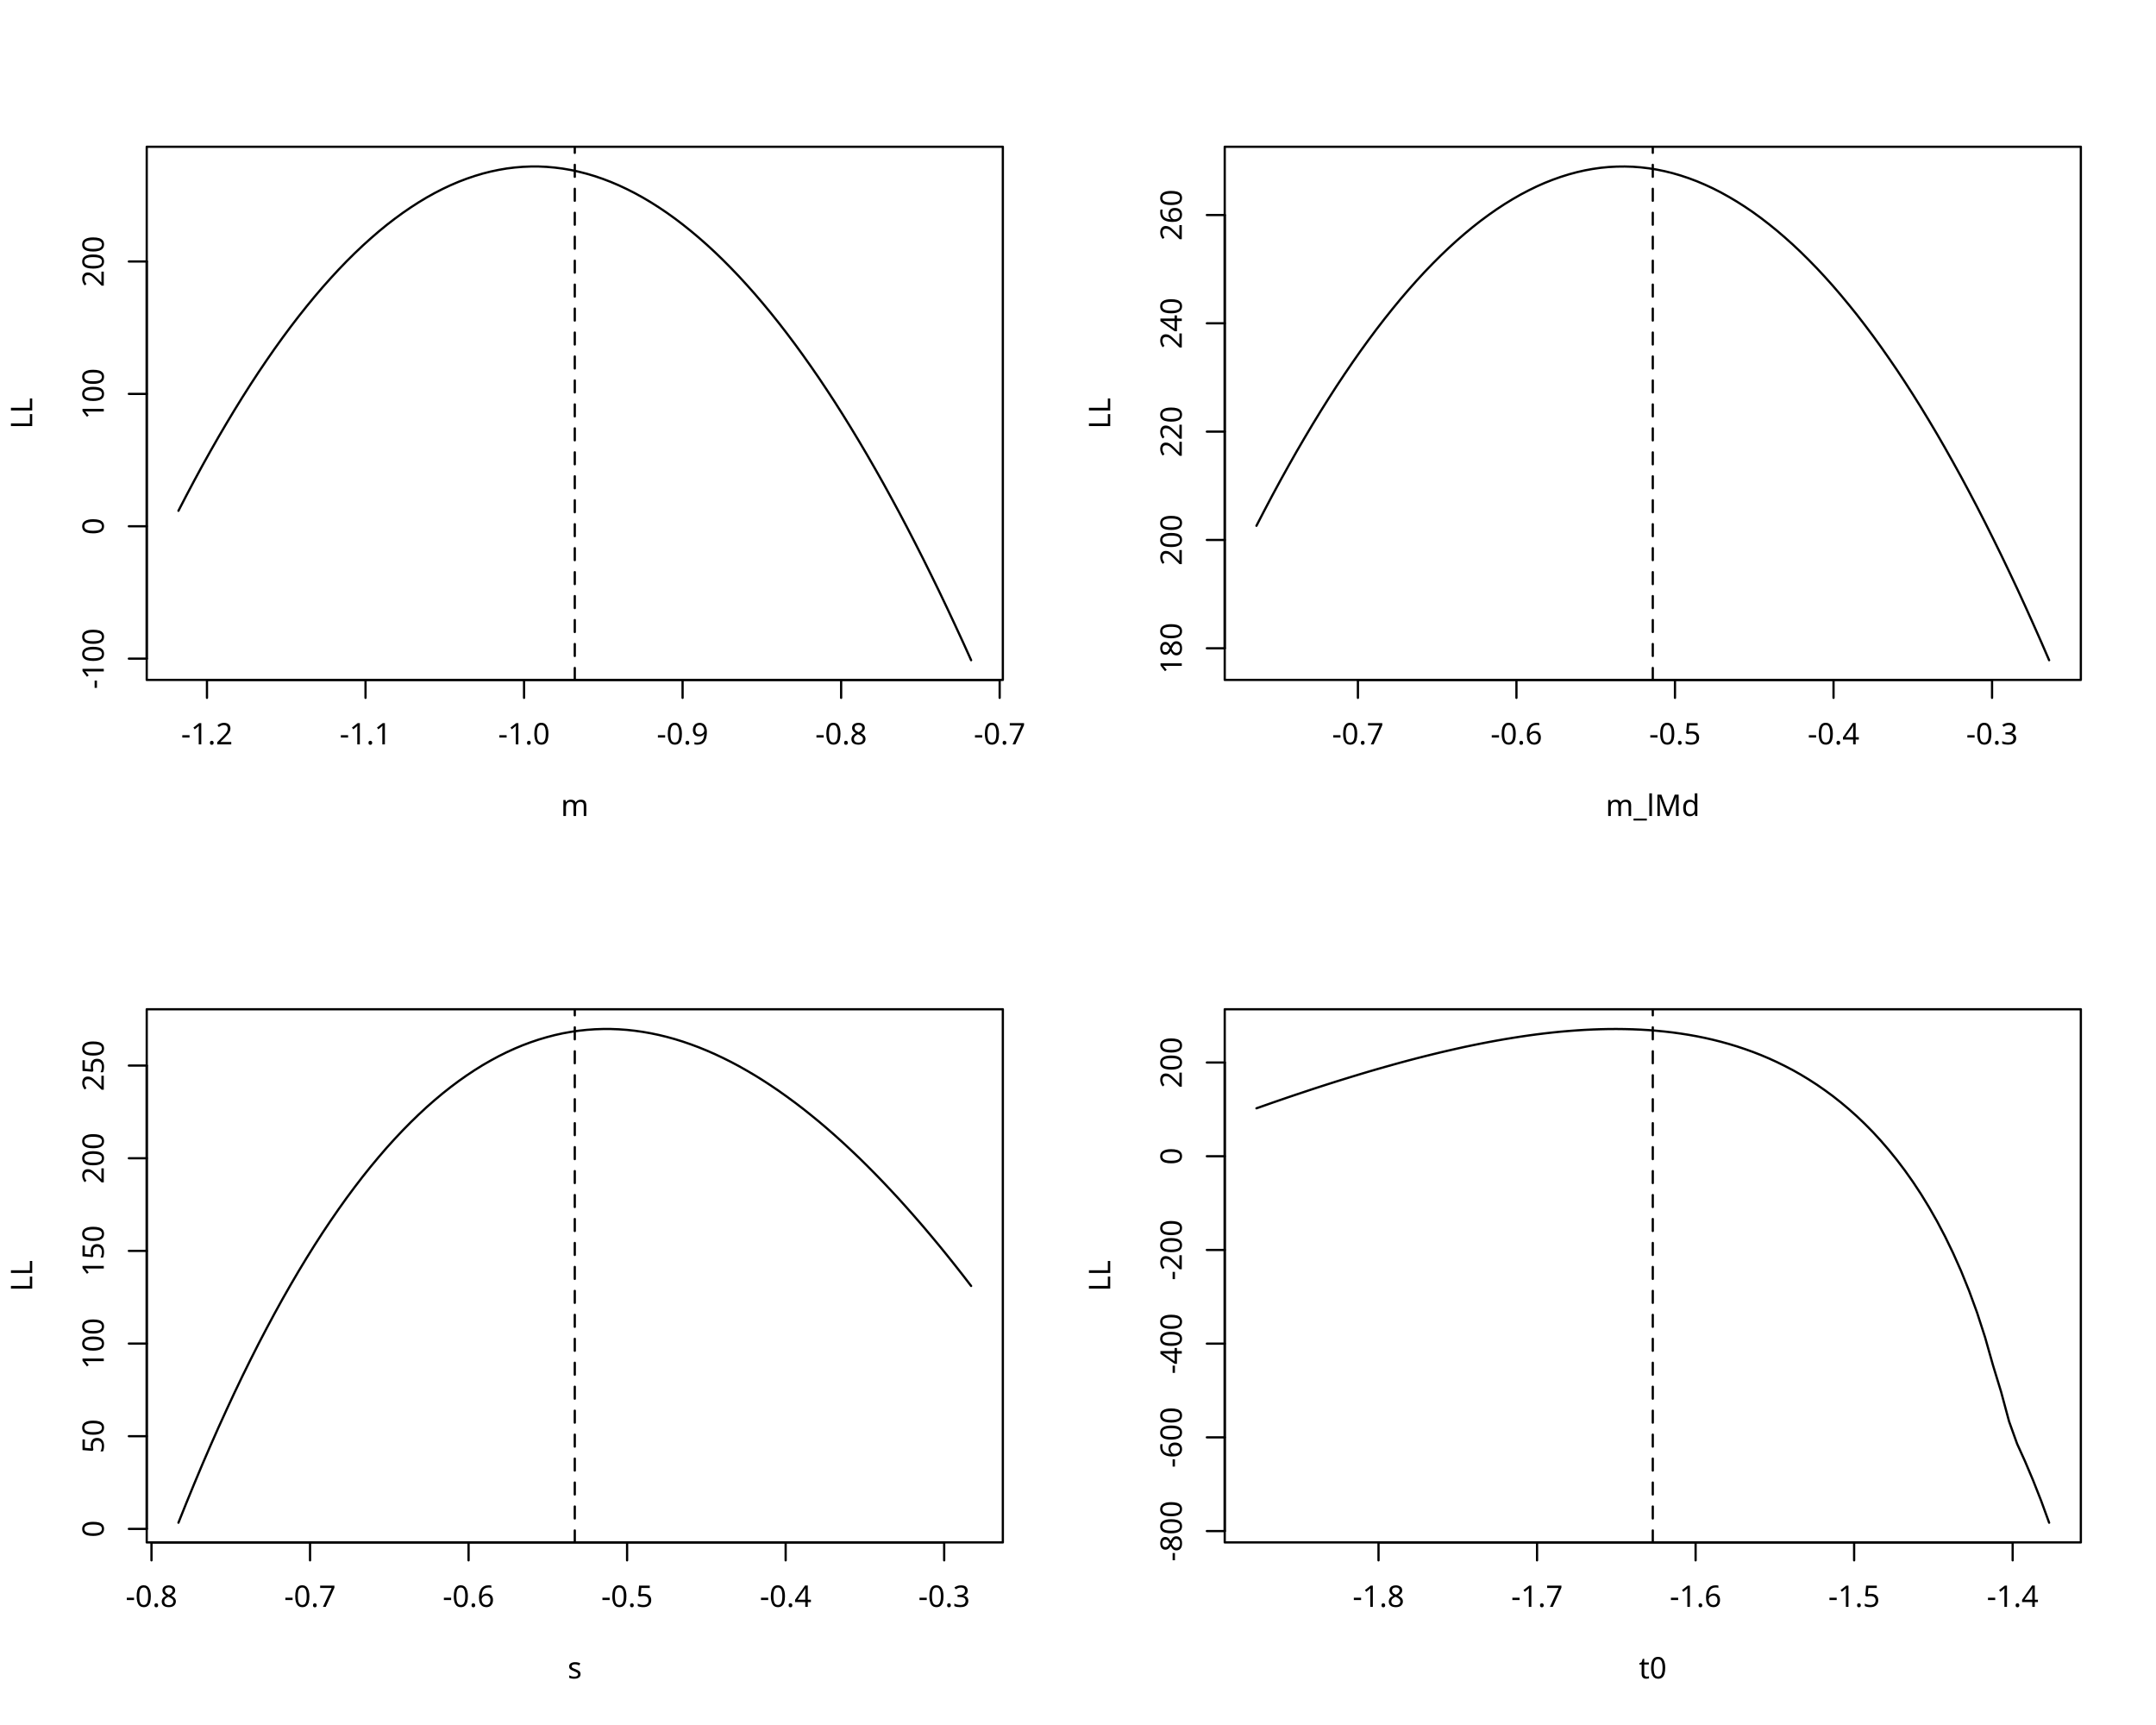
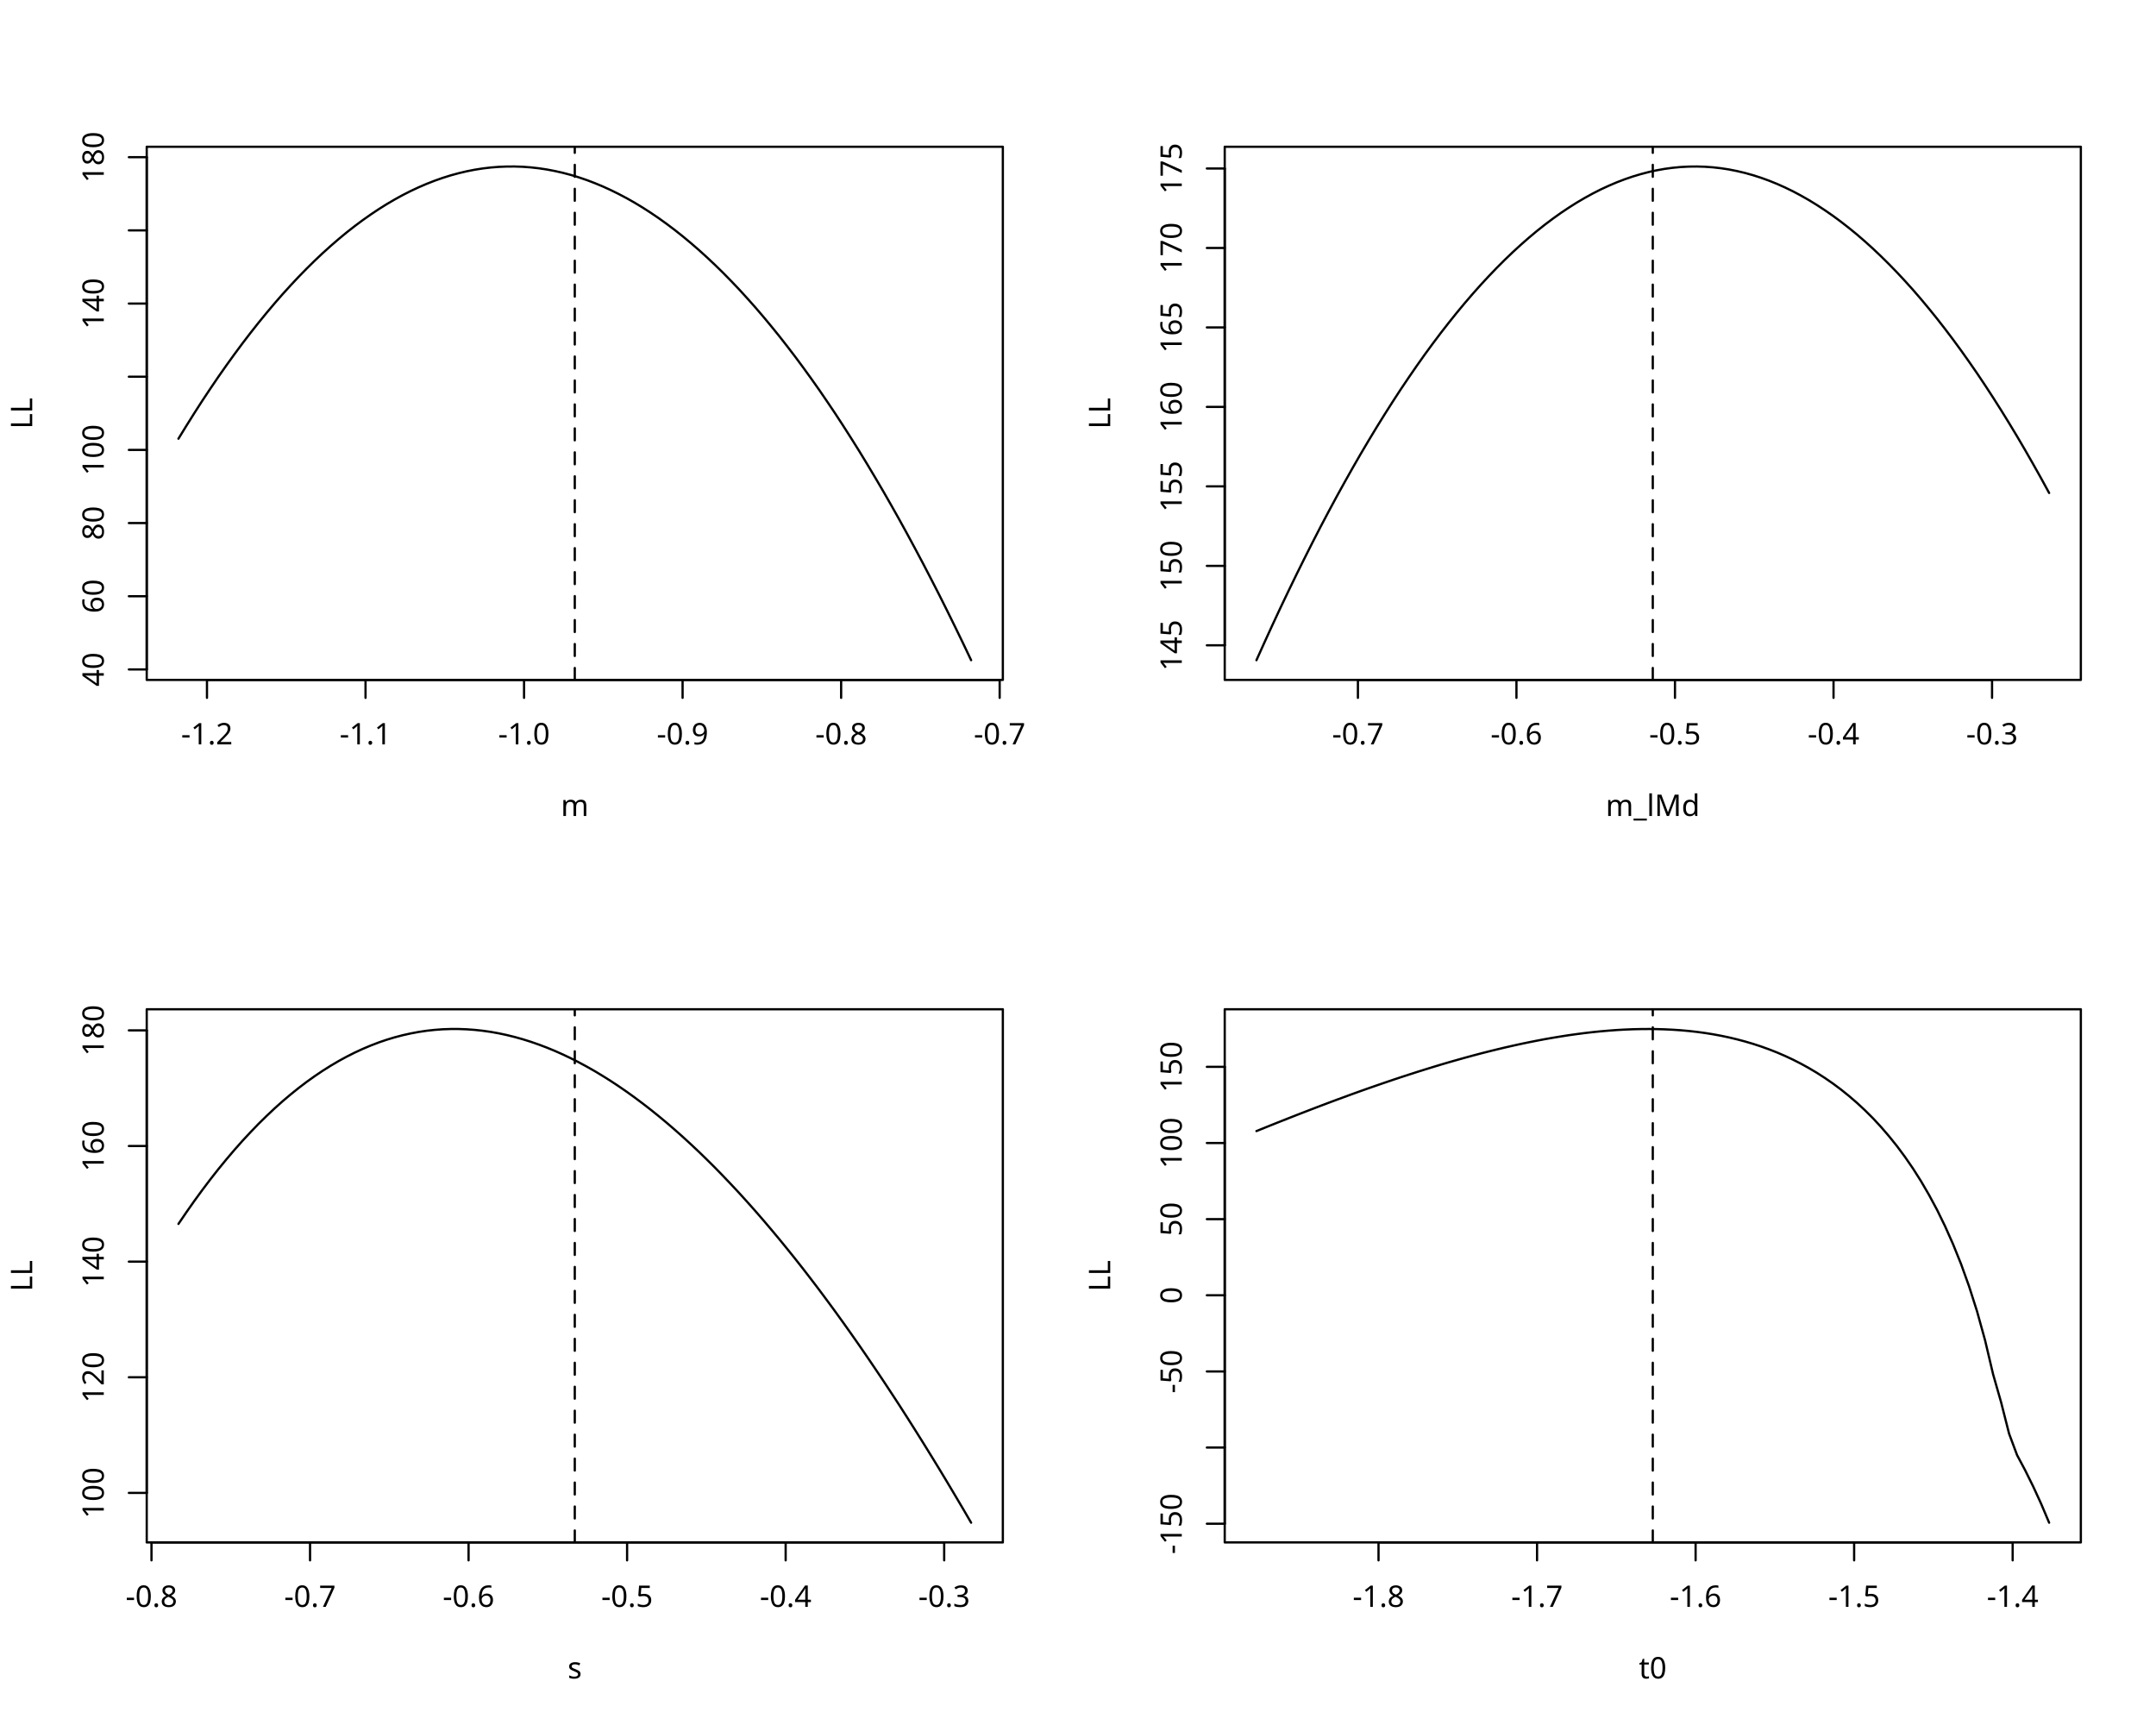
<svg xmlns="http://www.w3.org/2000/svg" class="svglite" data-engine-version="2.0" width="720.00pt" height="576.00pt" viewBox="0 0 720.00 576.00">
  <defs>
    <style type="text/css">
    .svglite line, .svglite polyline, .svglite polygon, .svglite path, .svglite rect, .svglite circle {
      fill: none;
      stroke: #000000;
      stroke-linecap: round;
      stroke-linejoin: round;
      stroke-miterlimit: 10.00;
    }
  </style>
  </defs>
  <rect width="100%" height="100%" style="stroke: none; fill: #FFFFFF;" />
  <defs>
    <clipPath id="cpMC4wMHw3MjAuMDB8MC4wMHw1NzYuMDA=">
      <rect x="0.00" y="0.00" width="720.00" height="576.00" />
    </clipPath>
  </defs>
  <g clip-path="url(#cpMC4wMHw3MjAuMDB8MC4wMHw1NzYuMDA=)">
</g>
  <defs>
    <clipPath id="cpNDkuMDB8MzM0LjkwfDQ5LjAwfDIyNy4wNA==">
      <rect x="49.00" y="49.00" width="285.90" height="178.04" />
    </clipPath>
  </defs>
  <g clip-path="url(#cpNDkuMDB8MzM0LjkwfDQ5LjAwfDIyNy4wNA==)">
-     <polyline points="59.59,170.56 62.27,165.39 64.94,160.35 67.61,155.42 70.29,150.61 72.96,145.93 75.64,141.36 78.31,136.92 80.98,132.60 83.66,128.39 86.33,124.31 89.01,120.35 91.68,116.50 94.35,112.78 97.03,109.17 99.70,105.69 102.38,102.32 105.05,99.07 107.72,95.94 110.40,92.93 113.07,90.03 115.74,87.26 118.42,84.60 121.09,82.06 123.77,79.64 126.44,77.33 129.11,75.14 131.79,73.07 134.46,71.12 137.14,69.28 139.81,67.56 142.48,65.95 145.16,64.46 147.83,63.09 150.51,61.83 153.18,60.69 155.85,59.67 158.53,58.76 161.20,57.96 163.88,57.28 166.55,56.72 169.22,56.26 171.90,55.93 174.57,55.71 177.25,55.60 179.92,55.60 182.59,55.72 185.27,55.96 187.94,56.30 190.62,56.76 191.95,57.03 193.29,57.34 195.96,58.02 198.64,58.82 201.31,59.73 203.98,60.75 206.66,61.89 209.33,63.14 212.01,64.50 214.68,65.97 217.35,67.55 220.03,69.25 222.70,71.05 225.38,72.97 228.05,75.00 230.72,77.14 233.40,79.39 236.07,81.74 238.75,84.21 241.42,86.79 244.09,89.48 246.77,92.28 249.44,95.19 252.12,98.21 254.79,101.34 257.46,104.57 260.14,107.92 262.81,111.37 265.49,114.94 268.16,118.61 270.83,122.39 273.51,126.27 276.18,130.27 278.86,134.37 281.53,138.58 284.20,142.90 286.88,147.33 289.55,151.86 292.22,156.50 294.90,161.24 297.57,166.10 300.25,171.06 302.92,176.12 305.59,181.29 308.27,186.57 310.94,191.95 313.62,197.44 316.29,203.04 318.96,208.74 321.64,214.54 324.31,220.45 " style="stroke-width: 0.75;" />
+     <polyline points="59.59,146.49 62.27,142.13 64.94,137.88 67.61,133.73 70.29,129.70 72.96,125.77 75.64,121.95 78.31,118.25 80.98,114.65 83.66,111.15 86.33,107.77 89.01,104.49 91.68,101.32 94.35,98.26 97.03,95.31 99.70,92.46 102.38,89.72 105.05,87.09 107.72,84.57 110.40,82.15 113.07,79.84 115.74,77.63 118.42,75.53 121.09,73.54 123.77,71.65 126.44,69.87 129.11,68.19 131.79,66.62 134.46,65.15 137.14,63.79 139.81,62.54 142.48,61.39 145.16,60.34 147.83,59.40 150.51,58.56 153.18,57.83 155.85,57.20 158.53,56.67 161.20,56.25 163.88,55.93 166.55,55.72 169.22,55.61 171.90,55.60 174.57,55.69 177.25,55.89 179.92,56.19 182.59,56.59 185.27,57.10 187.94,57.70 190.62,58.41 191.95,58.80 193.29,59.22 195.96,60.13 198.64,61.15 201.31,62.26 203.98,63.48 206.66,64.80 209.33,66.21 212.01,67.73 214.68,69.35 217.35,71.07 220.03,72.89 222.70,74.81 225.38,76.83 228.05,78.95 230.72,81.17 233.40,83.49 236.07,85.91 238.75,88.43 241.42,91.04 244.09,93.76 246.77,96.57 249.44,99.49 252.12,102.50 254.79,105.61 257.46,108.82 260.14,112.12 262.81,115.53 265.49,119.03 268.16,122.63 270.83,126.32 273.51,130.11 276.18,134.01 278.86,137.99 281.53,142.08 284.20,146.26 286.88,150.53 289.55,154.91 292.22,159.38 294.90,163.94 297.57,168.60 300.25,173.36 302.92,178.21 305.59,183.16 308.27,188.20 310.94,193.34 313.62,198.57 316.29,203.90 318.96,209.32 321.64,214.84 324.31,220.45 " style="stroke-width: 0.75;" />
  </g>
  <g clip-path="url(#cpMC4wMHw3MjAuMDB8MC4wMHw1NzYuMDA=)">
    <line x1="69.12" y1="227.04" x2="333.84" y2="227.04" style="stroke-width: 0.75;" />
    <line x1="69.12" y1="227.04" x2="69.12" y2="233.02" style="stroke-width: 0.75;" />
    <line x1="122.07" y1="227.04" x2="122.07" y2="233.02" style="stroke-width: 0.75;" />
    <line x1="175.01" y1="227.04" x2="175.01" y2="233.02" style="stroke-width: 0.75;" />
    <line x1="227.95" y1="227.04" x2="227.95" y2="233.02" style="stroke-width: 0.75;" />
    <line x1="280.90" y1="227.04" x2="280.90" y2="233.02" style="stroke-width: 0.75;" />
    <line x1="333.84" y1="227.04" x2="333.84" y2="233.02" style="stroke-width: 0.75;" />
    <text x="69.12" y="248.56" text-anchor="middle" style="font-size: 9.96px; font-family: sans;" textLength="17.16px" lengthAdjust="spacingAndGlyphs">-1.2</text>
    <text x="122.07" y="248.56" text-anchor="middle" style="font-size: 9.96px; font-family: sans;" textLength="17.16px" lengthAdjust="spacingAndGlyphs">-1.1</text>
    <text x="175.01" y="248.56" text-anchor="middle" style="font-size: 9.96px; font-family: sans;" textLength="17.16px" lengthAdjust="spacingAndGlyphs">-1.0</text>
    <text x="227.95" y="248.56" text-anchor="middle" style="font-size: 9.96px; font-family: sans;" textLength="17.16px" lengthAdjust="spacingAndGlyphs">-0.9</text>
    <text x="280.90" y="248.56" text-anchor="middle" style="font-size: 9.96px; font-family: sans;" textLength="17.16px" lengthAdjust="spacingAndGlyphs">-0.8</text>
    <text x="333.84" y="248.56" text-anchor="middle" style="font-size: 9.96px; font-family: sans;" textLength="17.16px" lengthAdjust="spacingAndGlyphs">-0.7</text>
-     <line x1="49.00" y1="219.93" x2="49.00" y2="87.32" style="stroke-width: 0.75;" />
-     <line x1="49.00" y1="219.93" x2="43.03" y2="219.93" style="stroke-width: 0.75;" />
-     <line x1="49.00" y1="175.73" x2="43.03" y2="175.73" style="stroke-width: 0.75;" />
-     <line x1="49.00" y1="131.52" x2="43.03" y2="131.52" style="stroke-width: 0.75;" />
-     <line x1="49.00" y1="87.32" x2="43.03" y2="87.32" style="stroke-width: 0.75;" />
-     <text transform="translate(34.66,219.93) rotate(-90)" text-anchor="middle" style="font-size: 9.96px; font-family: sans;" textLength="19.94px" lengthAdjust="spacingAndGlyphs">-100</text>
-     <text transform="translate(34.66,175.73) rotate(-90)" text-anchor="middle" style="font-size: 9.96px; font-family: sans;" textLength="5.54px" lengthAdjust="spacingAndGlyphs">0</text>
-     <text transform="translate(34.66,131.52) rotate(-90)" text-anchor="middle" style="font-size: 9.96px; font-family: sans;" textLength="16.62px" lengthAdjust="spacingAndGlyphs">100</text>
-     <text transform="translate(34.66,87.32) rotate(-90)" text-anchor="middle" style="font-size: 9.96px; font-family: sans;" textLength="16.62px" lengthAdjust="spacingAndGlyphs">200</text>
+     <line x1="49.00" y1="223.53" x2="49.00" y2="52.49" style="stroke-width: 0.75;" />
+     <line x1="49.00" y1="223.53" x2="43.03" y2="223.53" style="stroke-width: 0.75;" />
+     <line x1="49.00" y1="199.09" x2="43.03" y2="199.09" style="stroke-width: 0.75;" />
+     <line x1="49.00" y1="174.66" x2="43.03" y2="174.66" style="stroke-width: 0.75;" />
+     <line x1="49.00" y1="150.23" x2="43.03" y2="150.23" style="stroke-width: 0.75;" />
+     <line x1="49.00" y1="125.79" x2="43.03" y2="125.79" style="stroke-width: 0.75;" />
+     <line x1="49.00" y1="101.36" x2="43.03" y2="101.36" style="stroke-width: 0.75;" />
+     <line x1="49.00" y1="76.93" x2="43.03" y2="76.93" style="stroke-width: 0.75;" />
+     <line x1="49.00" y1="52.49" x2="43.03" y2="52.49" style="stroke-width: 0.75;" />
+     <text transform="translate(34.66,223.53) rotate(-90)" text-anchor="middle" style="font-size: 9.96px; font-family: sans;" textLength="11.08px" lengthAdjust="spacingAndGlyphs">40</text>
+     <text transform="translate(34.66,199.09) rotate(-90)" text-anchor="middle" style="font-size: 9.96px; font-family: sans;" textLength="11.08px" lengthAdjust="spacingAndGlyphs">60</text>
+     <text transform="translate(34.66,174.66) rotate(-90)" text-anchor="middle" style="font-size: 9.96px; font-family: sans;" textLength="11.08px" lengthAdjust="spacingAndGlyphs">80</text>
+     <text transform="translate(34.66,150.23) rotate(-90)" text-anchor="middle" style="font-size: 9.96px; font-family: sans;" textLength="16.62px" lengthAdjust="spacingAndGlyphs">100</text>
+     <text transform="translate(34.66,101.36) rotate(-90)" text-anchor="middle" style="font-size: 9.96px; font-family: sans;" textLength="16.62px" lengthAdjust="spacingAndGlyphs">140</text>
+     <text transform="translate(34.66,52.49) rotate(-90)" text-anchor="middle" style="font-size: 9.96px; font-family: sans;" textLength="16.62px" lengthAdjust="spacingAndGlyphs">180</text>
    <polygon points="49.00,227.04 334.90,227.04 334.90,49.00 49.00,49.00 " style="stroke-width: 0.75; fill: none;" />
  </g>
  <defs>
    <clipPath id="cpMC4wMHwzNjAuMDB8MC4wMHwyODguMDA=">
      <rect x="0.00" y="0.00" width="360.00" height="288.00" />
    </clipPath>
  </defs>
  <g clip-path="url(#cpMC4wMHwzNjAuMDB8MC4wMHwyODguMDA=)">
    <text x="191.95" y="272.46" text-anchor="middle" style="font-size: 9.96px; font-family: sans;" textLength="8.30px" lengthAdjust="spacingAndGlyphs">m</text>
    <text transform="translate(10.76,138.02) rotate(-90)" text-anchor="middle" style="font-size: 9.96px; font-family: sans;" textLength="11.08px" lengthAdjust="spacingAndGlyphs">LL</text>
  </g>
  <g clip-path="url(#cpNDkuMDB8MzM0LjkwfDQ5LjAwfDIyNy4wNA==)">
    <line x1="191.95" y1="227.04" x2="191.95" y2="49.00" style="stroke-width: 0.75; stroke-dasharray: 4.00,4.00;" />
  </g>
  <defs>
    <clipPath id="cpNDA5LjAwfDY5NC45MHw0OS4wMHwyMjcuMDQ=">
      <rect x="409.00" y="49.00" width="285.90" height="178.04" />
    </clipPath>
  </defs>
  <g clip-path="url(#cpNDA5LjAwfDY5NC45MHw0OS4wMHwyMjcuMDQ=)">
-     <polyline points="419.59,175.57 422.27,170.40 424.94,165.34 427.61,160.40 430.29,155.57 432.96,150.85 435.64,146.25 438.31,141.76 440.98,137.39 443.66,133.12 446.33,128.97 449.01,124.94 451.68,121.02 454.35,117.21 457.03,113.51 459.70,109.93 462.38,106.46 465.05,103.11 467.72,99.87 470.40,96.74 473.07,93.73 475.74,90.83 478.42,88.05 481.09,85.38 483.77,82.82 486.44,80.38 489.11,78.06 491.79,75.84 494.46,73.74 497.14,71.76 499.81,69.89 502.48,68.14 505.16,66.50 507.83,64.97 510.51,63.56 513.18,62.26 515.85,61.08 518.53,60.02 521.20,59.07 523.88,58.23 526.55,57.51 529.22,56.90 531.90,56.41 534.57,56.03 537.25,55.77 539.92,55.63 542.59,55.60 545.27,55.68 547.94,55.88 550.62,56.20 551.95,56.40 553.29,56.63 555.96,57.18 558.64,57.84 561.31,58.62 563.98,59.51 566.66,60.52 569.33,61.65 572.01,62.89 574.68,64.25 577.35,65.73 580.03,67.32 582.70,69.02 585.38,70.84 588.05,72.78 590.72,74.84 593.40,77.01 596.07,79.30 598.75,81.70 601.42,84.22 604.09,86.86 606.77,89.61 609.44,92.48 612.12,95.47 614.79,98.58 617.46,101.80 620.14,105.13 622.81,108.59 625.49,112.16 628.16,115.85 630.83,119.66 633.51,123.58 636.18,127.62 638.86,131.78 641.53,136.05 644.20,140.44 646.88,144.95 649.55,149.58 652.22,154.33 654.90,159.19 657.57,164.17 660.25,169.27 662.92,174.48 665.59,179.82 668.27,185.27 670.94,190.84 673.62,196.52 676.29,202.33 678.96,208.25 681.64,214.29 684.31,220.45 " style="stroke-width: 0.75;" />
+     <polyline points="419.59,220.45 422.27,214.51 424.94,208.68 427.61,202.95 430.29,197.34 432.96,191.83 435.64,186.43 438.31,181.14 440.98,175.95 443.66,170.88 446.33,165.91 449.01,161.06 451.68,156.31 454.35,151.67 457.03,147.14 459.70,142.72 462.38,138.40 465.05,134.20 467.72,130.10 470.40,126.12 473.07,122.24 475.74,118.47 478.42,114.81 481.09,111.26 483.77,107.82 486.44,104.49 489.11,101.27 491.79,98.15 494.46,95.15 497.14,92.26 499.81,89.47 502.48,86.80 505.16,84.23 507.83,81.78 510.51,79.43 513.18,77.19 515.85,75.07 518.53,73.05 521.20,71.14 523.88,69.35 526.55,67.66 529.22,66.09 531.90,64.62 534.57,63.26 537.25,62.02 539.92,60.88 542.59,59.86 545.27,58.94 547.94,58.14 550.62,57.44 551.95,57.14 553.29,56.86 555.96,56.38 558.64,56.02 561.31,55.77 563.98,55.63 566.66,55.60 569.33,55.68 572.01,55.87 574.68,56.17 577.35,56.58 580.03,57.11 582.70,57.74 585.38,58.49 588.05,59.34 590.72,60.31 593.40,61.39 596.07,62.58 598.75,63.88 601.42,65.30 604.09,66.82 606.77,68.46 609.44,70.21 612.12,72.07 614.79,74.04 617.46,76.12 620.14,78.31 622.81,80.62 625.49,83.04 628.16,85.57 630.83,88.21 633.51,90.96 636.18,93.83 638.86,96.80 641.53,99.89 644.20,103.10 646.88,106.41 649.55,109.84 652.22,113.37 654.90,117.03 657.57,120.79 660.25,124.66 662.92,128.65 665.59,132.75 668.27,136.97 670.94,141.29 673.62,145.73 676.29,150.28 678.96,154.95 681.64,159.72 684.31,164.61 " style="stroke-width: 0.75;" />
  </g>
  <g clip-path="url(#cpMC4wMHw3MjAuMDB8MC4wMHw1NzYuMDA=)">
    <line x1="453.48" y1="227.04" x2="665.25" y2="227.04" style="stroke-width: 0.75;" />
    <line x1="453.48" y1="227.04" x2="453.48" y2="233.02" style="stroke-width: 0.75;" />
    <line x1="506.42" y1="227.04" x2="506.42" y2="233.02" style="stroke-width: 0.75;" />
    <line x1="559.36" y1="227.04" x2="559.36" y2="233.02" style="stroke-width: 0.75;" />
    <line x1="612.31" y1="227.04" x2="612.31" y2="233.02" style="stroke-width: 0.75;" />
    <line x1="665.25" y1="227.04" x2="665.25" y2="233.02" style="stroke-width: 0.75;" />
    <text x="453.48" y="248.56" text-anchor="middle" style="font-size: 9.96px; font-family: sans;" textLength="17.16px" lengthAdjust="spacingAndGlyphs">-0.7</text>
    <text x="506.42" y="248.56" text-anchor="middle" style="font-size: 9.96px; font-family: sans;" textLength="17.16px" lengthAdjust="spacingAndGlyphs">-0.6</text>
    <text x="559.36" y="248.56" text-anchor="middle" style="font-size: 9.96px; font-family: sans;" textLength="17.16px" lengthAdjust="spacingAndGlyphs">-0.5</text>
    <text x="612.31" y="248.56" text-anchor="middle" style="font-size: 9.96px; font-family: sans;" textLength="17.16px" lengthAdjust="spacingAndGlyphs">-0.4</text>
    <text x="665.25" y="248.56" text-anchor="middle" style="font-size: 9.96px; font-family: sans;" textLength="17.16px" lengthAdjust="spacingAndGlyphs">-0.3</text>
-     <line x1="409.00" y1="216.47" x2="409.00" y2="71.80" style="stroke-width: 0.75;" />
-     <line x1="409.00" y1="216.47" x2="403.03" y2="216.47" style="stroke-width: 0.75;" />
-     <line x1="409.00" y1="180.30" x2="403.03" y2="180.30" style="stroke-width: 0.75;" />
-     <line x1="409.00" y1="144.13" x2="403.03" y2="144.13" style="stroke-width: 0.75;" />
-     <line x1="409.00" y1="107.96" x2="403.03" y2="107.96" style="stroke-width: 0.75;" />
-     <line x1="409.00" y1="71.80" x2="403.03" y2="71.80" style="stroke-width: 0.75;" />
-     <text transform="translate(394.66,216.47) rotate(-90)" text-anchor="middle" style="font-size: 9.96px; font-family: sans;" textLength="16.62px" lengthAdjust="spacingAndGlyphs">180</text>
-     <text transform="translate(394.66,180.30) rotate(-90)" text-anchor="middle" style="font-size: 9.96px; font-family: sans;" textLength="16.62px" lengthAdjust="spacingAndGlyphs">200</text>
-     <text transform="translate(394.66,144.13) rotate(-90)" text-anchor="middle" style="font-size: 9.96px; font-family: sans;" textLength="16.62px" lengthAdjust="spacingAndGlyphs">220</text>
-     <text transform="translate(394.66,107.96) rotate(-90)" text-anchor="middle" style="font-size: 9.96px; font-family: sans;" textLength="16.62px" lengthAdjust="spacingAndGlyphs">240</text>
-     <text transform="translate(394.66,71.80) rotate(-90)" text-anchor="middle" style="font-size: 9.96px; font-family: sans;" textLength="16.62px" lengthAdjust="spacingAndGlyphs">260</text>
+     <line x1="409.00" y1="215.48" x2="409.00" y2="56.26" style="stroke-width: 0.75;" />
+     <line x1="409.00" y1="215.48" x2="403.03" y2="215.48" style="stroke-width: 0.75;" />
+     <line x1="409.00" y1="188.95" x2="403.03" y2="188.95" style="stroke-width: 0.75;" />
+     <line x1="409.00" y1="162.41" x2="403.03" y2="162.41" style="stroke-width: 0.75;" />
+     <line x1="409.00" y1="135.87" x2="403.03" y2="135.87" style="stroke-width: 0.75;" />
+     <line x1="409.00" y1="109.33" x2="403.03" y2="109.33" style="stroke-width: 0.75;" />
+     <line x1="409.00" y1="82.80" x2="403.03" y2="82.80" style="stroke-width: 0.75;" />
+     <line x1="409.00" y1="56.26" x2="403.03" y2="56.26" style="stroke-width: 0.75;" />
+     <text transform="translate(394.66,215.48) rotate(-90)" text-anchor="middle" style="font-size: 9.96px; font-family: sans;" textLength="16.62px" lengthAdjust="spacingAndGlyphs">145</text>
+     <text transform="translate(394.66,188.95) rotate(-90)" text-anchor="middle" style="font-size: 9.96px; font-family: sans;" textLength="16.62px" lengthAdjust="spacingAndGlyphs">150</text>
+     <text transform="translate(394.66,162.41) rotate(-90)" text-anchor="middle" style="font-size: 9.96px; font-family: sans;" textLength="16.62px" lengthAdjust="spacingAndGlyphs">155</text>
+     <text transform="translate(394.66,135.87) rotate(-90)" text-anchor="middle" style="font-size: 9.96px; font-family: sans;" textLength="16.62px" lengthAdjust="spacingAndGlyphs">160</text>
+     <text transform="translate(394.66,109.33) rotate(-90)" text-anchor="middle" style="font-size: 9.96px; font-family: sans;" textLength="16.62px" lengthAdjust="spacingAndGlyphs">165</text>
+     <text transform="translate(394.66,82.80) rotate(-90)" text-anchor="middle" style="font-size: 9.96px; font-family: sans;" textLength="16.62px" lengthAdjust="spacingAndGlyphs">170</text>
+     <text transform="translate(394.66,56.26) rotate(-90)" text-anchor="middle" style="font-size: 9.96px; font-family: sans;" textLength="16.62px" lengthAdjust="spacingAndGlyphs">175</text>
    <polygon points="409.00,227.04 694.90,227.04 694.90,49.00 409.00,49.00 " style="stroke-width: 0.75; fill: none;" />
  </g>
  <defs>
    <clipPath id="cpMzYwLjAwfDcyMC4wMHwwLjAwfDI4OC4wMA==">
      <rect x="360.00" y="0.00" width="360.00" height="288.00" />
    </clipPath>
  </defs>
  <g clip-path="url(#cpMzYwLjAwfDcyMC4wMHwwLjAwfDI4OC4wMA==)">
    <text x="551.95" y="272.46" text-anchor="middle" style="font-size: 9.96px; font-family: sans;" textLength="29.89px" lengthAdjust="spacingAndGlyphs">m_lMd</text>
    <text transform="translate(370.76,138.02) rotate(-90)" text-anchor="middle" style="font-size: 9.96px; font-family: sans;" textLength="11.08px" lengthAdjust="spacingAndGlyphs">LL</text>
  </g>
  <g clip-path="url(#cpNDA5LjAwfDY5NC45MHw0OS4wMHwyMjcuMDQ=)">
    <line x1="551.95" y1="227.04" x2="551.95" y2="49.00" style="stroke-width: 0.75; stroke-dasharray: 4.00,4.00;" />
  </g>
  <defs>
    <clipPath id="cpNDkuMDB8MzM0LjkwfDMzNy4wMHw1MTUuMDQ=">
      <rect x="49.00" y="337.00" width="285.90" height="178.04" />
    </clipPath>
  </defs>
  <g clip-path="url(#cpNDkuMDB8MzM0LjkwfDMzNy4wMHw1MTUuMDQ=)">
-     <polyline points="59.59,508.45 62.27,501.77 64.94,495.26 67.61,488.90 70.29,482.70 72.96,476.66 75.64,470.77 78.31,465.03 80.98,459.45 83.66,454.02 86.33,448.73 89.01,443.60 91.68,438.61 94.35,433.76 97.03,429.06 99.70,424.50 102.38,420.07 105.05,415.79 107.72,411.65 110.40,407.64 113.07,403.77 115.74,400.03 118.42,396.42 121.09,392.94 123.77,389.59 126.44,386.38 129.11,383.28 131.79,380.32 134.46,377.48 137.14,374.76 139.81,372.17 142.48,369.69 145.16,367.34 147.83,365.10 150.51,362.98 153.18,360.98 155.85,359.10 158.53,357.32 161.20,355.66 163.88,354.12 166.55,352.68 169.22,351.35 171.90,350.13 174.57,349.02 177.25,348.02 179.92,347.12 182.59,346.33 185.27,345.63 187.94,345.04 190.62,344.56 191.95,344.35 193.29,344.17 195.96,343.88 198.64,343.69 201.31,343.60 203.98,343.60 206.66,343.70 209.33,343.89 212.01,344.18 214.68,344.56 217.35,345.03 220.03,345.59 222.70,346.24 225.38,346.98 228.05,347.81 230.72,348.73 233.40,349.73 236.07,350.82 238.75,351.99 241.42,353.25 244.09,354.58 246.77,356.00 249.44,357.51 252.12,359.09 254.79,360.75 257.46,362.49 260.14,364.31 262.81,366.21 265.49,368.18 268.16,370.22 270.83,372.35 273.51,374.54 276.18,376.81 278.86,379.16 281.53,381.57 284.20,384.06 286.88,386.61 289.55,389.24 292.22,391.93 294.90,394.70 297.57,397.53 300.25,400.42 302.92,403.39 305.59,406.42 308.27,409.51 310.94,412.67 313.62,415.89 316.29,419.17 318.96,422.52 321.64,425.93 324.31,429.40 " style="stroke-width: 0.75;" />
+     <polyline points="59.59,408.68 62.27,404.75 64.94,400.95 67.61,397.29 70.29,393.75 72.96,390.35 75.64,387.08 78.31,383.94 80.98,380.93 83.66,378.05 86.33,375.28 89.01,372.65 91.68,370.13 94.35,367.74 97.03,365.47 99.70,363.32 102.38,361.28 105.05,359.37 107.72,357.57 110.40,355.88 113.07,354.31 115.74,352.85 118.42,351.50 121.09,350.26 123.77,349.13 126.44,348.10 129.11,347.19 131.79,346.38 134.46,345.68 137.14,345.08 139.81,344.58 142.48,344.18 145.16,343.89 147.83,343.69 150.51,343.60 153.18,343.60 155.85,343.70 158.53,343.89 161.20,344.18 163.88,344.56 166.55,345.04 169.22,345.61 171.90,346.27 174.57,347.02 177.25,347.86 179.92,348.79 182.59,349.80 185.27,350.90 187.94,352.09 190.62,353.36 191.95,354.03 193.29,354.72 195.96,356.16 198.64,357.68 201.31,359.29 203.98,360.97 206.66,362.74 209.33,364.58 212.01,366.51 214.68,368.51 217.35,370.58 220.03,372.74 222.70,374.96 225.38,377.27 228.05,379.64 230.72,382.09 233.40,384.61 236.07,387.21 238.75,389.87 241.42,392.61 244.09,395.41 246.77,398.28 249.44,401.22 252.12,404.23 254.79,407.30 257.46,410.44 260.14,413.65 262.81,416.92 265.49,420.25 268.16,423.64 270.83,427.10 273.51,430.62 276.18,434.21 278.86,437.85 281.53,441.55 284.20,445.31 286.88,449.13 289.55,453.01 292.22,456.95 294.90,460.94 297.57,464.99 300.25,469.09 302.92,473.25 305.59,477.47 308.27,481.74 310.94,486.06 313.62,490.43 316.29,494.86 318.96,499.34 321.64,503.87 324.31,508.45 " style="stroke-width: 0.75;" />
  </g>
  <g clip-path="url(#cpMC4wMHw3MjAuMDB8MC4wMHw1NzYuMDA=)">
    <line x1="50.59" y1="515.04" x2="315.31" y2="515.04" style="stroke-width: 0.75;" />
    <line x1="50.59" y1="515.04" x2="50.59" y2="521.02" style="stroke-width: 0.75;" />
    <line x1="103.54" y1="515.04" x2="103.54" y2="521.02" style="stroke-width: 0.75;" />
    <line x1="156.48" y1="515.04" x2="156.48" y2="521.02" style="stroke-width: 0.75;" />
    <line x1="209.42" y1="515.04" x2="209.42" y2="521.02" style="stroke-width: 0.75;" />
    <line x1="262.37" y1="515.04" x2="262.37" y2="521.02" style="stroke-width: 0.75;" />
    <line x1="315.31" y1="515.04" x2="315.31" y2="521.02" style="stroke-width: 0.75;" />
    <text x="50.59" y="536.56" text-anchor="middle" style="font-size: 9.96px; font-family: sans;" textLength="17.16px" lengthAdjust="spacingAndGlyphs">-0.8</text>
    <text x="103.54" y="536.56" text-anchor="middle" style="font-size: 9.96px; font-family: sans;" textLength="17.16px" lengthAdjust="spacingAndGlyphs">-0.7</text>
    <text x="156.48" y="536.56" text-anchor="middle" style="font-size: 9.96px; font-family: sans;" textLength="17.16px" lengthAdjust="spacingAndGlyphs">-0.6</text>
    <text x="209.42" y="536.56" text-anchor="middle" style="font-size: 9.96px; font-family: sans;" textLength="17.16px" lengthAdjust="spacingAndGlyphs">-0.5</text>
    <text x="262.37" y="536.56" text-anchor="middle" style="font-size: 9.96px; font-family: sans;" textLength="17.16px" lengthAdjust="spacingAndGlyphs">-0.4</text>
    <text x="315.31" y="536.56" text-anchor="middle" style="font-size: 9.96px; font-family: sans;" textLength="17.16px" lengthAdjust="spacingAndGlyphs">-0.3</text>
-     <line x1="49.00" y1="510.51" x2="49.00" y2="355.81" style="stroke-width: 0.75;" />
-     <line x1="49.00" y1="510.51" x2="43.03" y2="510.51" style="stroke-width: 0.75;" />
-     <line x1="49.00" y1="479.57" x2="43.03" y2="479.57" style="stroke-width: 0.75;" />
-     <line x1="49.00" y1="448.63" x2="43.03" y2="448.63" style="stroke-width: 0.75;" />
-     <line x1="49.00" y1="417.69" x2="43.03" y2="417.69" style="stroke-width: 0.75;" />
-     <line x1="49.00" y1="386.75" x2="43.03" y2="386.75" style="stroke-width: 0.75;" />
-     <line x1="49.00" y1="355.81" x2="43.03" y2="355.81" style="stroke-width: 0.75;" />
-     <text transform="translate(34.66,510.51) rotate(-90)" text-anchor="middle" style="font-size: 9.96px; font-family: sans;" textLength="5.54px" lengthAdjust="spacingAndGlyphs">0</text>
-     <text transform="translate(34.66,479.57) rotate(-90)" text-anchor="middle" style="font-size: 9.96px; font-family: sans;" textLength="11.08px" lengthAdjust="spacingAndGlyphs">50</text>
-     <text transform="translate(34.66,448.63) rotate(-90)" text-anchor="middle" style="font-size: 9.96px; font-family: sans;" textLength="16.62px" lengthAdjust="spacingAndGlyphs">100</text>
-     <text transform="translate(34.66,417.69) rotate(-90)" text-anchor="middle" style="font-size: 9.96px; font-family: sans;" textLength="16.62px" lengthAdjust="spacingAndGlyphs">150</text>
-     <text transform="translate(34.66,386.75) rotate(-90)" text-anchor="middle" style="font-size: 9.96px; font-family: sans;" textLength="16.62px" lengthAdjust="spacingAndGlyphs">200</text>
-     <text transform="translate(34.66,355.81) rotate(-90)" text-anchor="middle" style="font-size: 9.96px; font-family: sans;" textLength="16.62px" lengthAdjust="spacingAndGlyphs">250</text>
+     <line x1="49.00" y1="498.50" x2="49.00" y2="344.06" style="stroke-width: 0.75;" />
+     <line x1="49.00" y1="498.50" x2="43.03" y2="498.50" style="stroke-width: 0.75;" />
+     <line x1="49.00" y1="459.89" x2="43.03" y2="459.89" style="stroke-width: 0.75;" />
+     <line x1="49.00" y1="421.28" x2="43.03" y2="421.28" style="stroke-width: 0.75;" />
+     <line x1="49.00" y1="382.67" x2="43.03" y2="382.67" style="stroke-width: 0.75;" />
+     <line x1="49.00" y1="344.06" x2="43.03" y2="344.06" style="stroke-width: 0.75;" />
+     <text transform="translate(34.66,498.50) rotate(-90)" text-anchor="middle" style="font-size: 9.96px; font-family: sans;" textLength="16.62px" lengthAdjust="spacingAndGlyphs">100</text>
+     <text transform="translate(34.66,459.89) rotate(-90)" text-anchor="middle" style="font-size: 9.96px; font-family: sans;" textLength="16.62px" lengthAdjust="spacingAndGlyphs">120</text>
+     <text transform="translate(34.66,421.28) rotate(-90)" text-anchor="middle" style="font-size: 9.96px; font-family: sans;" textLength="16.62px" lengthAdjust="spacingAndGlyphs">140</text>
+     <text transform="translate(34.66,382.67) rotate(-90)" text-anchor="middle" style="font-size: 9.96px; font-family: sans;" textLength="16.62px" lengthAdjust="spacingAndGlyphs">160</text>
+     <text transform="translate(34.66,344.06) rotate(-90)" text-anchor="middle" style="font-size: 9.96px; font-family: sans;" textLength="16.62px" lengthAdjust="spacingAndGlyphs">180</text>
    <polygon points="49.00,515.04 334.90,515.04 334.90,337.00 49.00,337.00 " style="stroke-width: 0.75; fill: none;" />
  </g>
  <defs>
    <clipPath id="cpMC4wMHwzNjAuMDB8Mjg4LjAwfDU3Ni4wMA==">
      <rect x="0.00" y="288.00" width="360.00" height="288.00" />
    </clipPath>
  </defs>
  <g clip-path="url(#cpMC4wMHwzNjAuMDB8Mjg4LjAwfDU3Ni4wMA==)">
    <text x="191.95" y="560.46" text-anchor="middle" style="font-size: 9.96px; font-family: sans;" textLength="4.98px" lengthAdjust="spacingAndGlyphs">s</text>
    <text transform="translate(10.76,426.02) rotate(-90)" text-anchor="middle" style="font-size: 9.96px; font-family: sans;" textLength="11.08px" lengthAdjust="spacingAndGlyphs">LL</text>
  </g>
  <g clip-path="url(#cpNDkuMDB8MzM0LjkwfDMzNy4wMHw1MTUuMDQ=)">
    <line x1="191.95" y1="515.04" x2="191.95" y2="337.00" style="stroke-width: 0.75; stroke-dasharray: 4.00,4.00;" />
  </g>
  <defs>
    <clipPath id="cpNDA5LjAwfDY5NC45MHwzMzcuMDB8NTE1LjA0">
      <rect x="409.00" y="337.00" width="285.90" height="178.04" />
    </clipPath>
  </defs>
  <g clip-path="url(#cpNDA5LjAwfDY5NC45MHwzMzcuMDB8NTE1LjA0)">
-     <polyline points="419.59,370.08 422.27,369.14 424.94,368.20 427.61,367.28 430.29,366.36 432.96,365.46 435.64,364.57 438.31,363.68 440.98,362.81 443.66,361.95 446.33,361.10 449.01,360.27 451.68,359.45 454.35,358.64 457.03,357.84 459.70,357.06 462.38,356.30 465.05,355.55 467.72,354.81 470.40,354.09 473.07,353.39 475.74,352.71 478.42,352.05 481.09,351.40 483.77,350.78 486.44,350.17 489.11,349.58 491.79,349.02 494.46,348.48 497.14,347.96 499.81,347.47 502.48,347.00 505.16,346.56 507.83,346.14 510.51,345.75 513.18,345.39 515.85,345.06 518.53,344.76 521.20,344.49 523.88,344.26 526.55,344.06 529.22,343.89 531.90,343.76 534.57,343.67 537.25,343.61 539.92,343.60 542.59,343.63 545.27,343.70 547.94,343.81 550.62,343.97 551.95,344.07 553.29,344.19 555.96,344.45 558.64,344.76 561.31,345.13 563.98,345.55 566.66,346.03 569.33,346.57 572.01,347.18 574.68,347.85 577.35,348.59 580.03,349.40 582.70,350.29 585.38,351.25 588.05,352.29 590.72,353.42 593.40,354.64 596.07,355.95 598.75,357.35 601.42,358.86 604.09,360.48 606.77,362.21 609.44,364.06 612.12,366.03 614.79,368.14 617.46,370.38 620.14,372.78 622.81,375.33 625.49,378.05 628.16,380.96 630.83,384.06 633.51,387.37 636.18,390.90 638.86,394.69 641.53,398.74 644.20,403.10 646.88,407.80 649.55,412.87 652.22,418.38 654.90,424.39 657.57,430.99 660.25,438.31 662.92,446.55 665.59,455.98 668.27,464.74 670.94,474.65 673.62,482.11 676.29,488.01 678.96,494.33 681.64,501.12 684.31,508.45 " style="stroke-width: 0.75;" />
+     <polyline points="419.59,377.68 422.27,376.60 424.94,375.52 427.61,374.46 430.29,373.40 432.96,372.35 435.64,371.31 438.31,370.28 440.98,369.26 443.66,368.25 446.33,367.25 449.01,366.27 451.68,365.29 454.35,364.33 457.03,363.38 459.70,362.45 462.38,361.53 465.05,360.62 467.72,359.73 470.40,358.86 473.07,358.00 475.74,357.16 478.42,356.33 481.09,355.52 483.77,354.73 486.44,353.97 489.11,353.22 491.79,352.49 494.46,351.78 497.14,351.10 499.81,350.44 502.48,349.80 505.16,349.19 507.83,348.60 510.51,348.04 513.18,347.51 515.85,347.00 518.53,346.53 521.20,346.09 523.88,345.67 526.55,345.30 529.22,344.95 531.90,344.64 534.57,344.37 537.25,344.14 539.92,343.94 542.59,343.79 545.27,343.68 547.94,343.62 550.62,343.60 551.95,343.61 553.29,343.63 555.96,343.71 558.64,343.84 561.31,344.02 563.98,344.26 566.66,344.56 569.33,344.92 572.01,345.35 574.68,345.84 577.35,346.40 580.03,347.04 582.70,347.75 585.38,348.54 588.05,349.41 590.72,350.37 593.40,351.42 596.07,352.57 598.75,353.82 601.42,355.18 604.09,356.65 606.77,358.24 609.44,359.96 612.12,361.81 614.79,363.80 617.46,365.95 620.14,368.26 622.81,370.74 625.49,373.41 628.16,376.29 630.83,379.39 633.51,382.72 636.18,386.32 638.86,390.21 641.53,394.42 644.20,399.00 646.88,403.98 649.55,409.44 652.22,415.44 654.90,422.08 657.57,429.51 660.25,437.91 662.92,447.55 665.59,458.86 668.27,468.23 670.94,478.73 673.62,485.91 676.29,490.91 678.96,496.30 681.64,502.13 684.31,508.45 " style="stroke-width: 0.75;" />
  </g>
  <g clip-path="url(#cpMC4wMHw3MjAuMDB8MC4wMHw1NzYuMDA=)">
    <line x1="460.36" y1="515.04" x2="672.13" y2="515.04" style="stroke-width: 0.75;" />
    <line x1="460.36" y1="515.04" x2="460.36" y2="521.02" style="stroke-width: 0.75;" />
    <line x1="513.30" y1="515.04" x2="513.30" y2="521.02" style="stroke-width: 0.75;" />
    <line x1="566.25" y1="515.04" x2="566.25" y2="521.02" style="stroke-width: 0.75;" />
    <line x1="619.19" y1="515.04" x2="619.19" y2="521.02" style="stroke-width: 0.75;" />
    <line x1="672.13" y1="515.04" x2="672.13" y2="521.02" style="stroke-width: 0.75;" />
    <text x="460.36" y="536.56" text-anchor="middle" style="font-size: 9.96px; font-family: sans;" textLength="17.16px" lengthAdjust="spacingAndGlyphs">-1.8</text>
    <text x="513.30" y="536.56" text-anchor="middle" style="font-size: 9.96px; font-family: sans;" textLength="17.16px" lengthAdjust="spacingAndGlyphs">-1.7</text>
    <text x="566.25" y="536.56" text-anchor="middle" style="font-size: 9.96px; font-family: sans;" textLength="17.16px" lengthAdjust="spacingAndGlyphs">-1.6</text>
    <text x="619.19" y="536.56" text-anchor="middle" style="font-size: 9.96px; font-family: sans;" textLength="17.16px" lengthAdjust="spacingAndGlyphs">-1.5</text>
    <text x="672.13" y="536.56" text-anchor="middle" style="font-size: 9.96px; font-family: sans;" textLength="17.16px" lengthAdjust="spacingAndGlyphs">-1.4</text>
-     <line x1="409.00" y1="511.24" x2="409.00" y2="354.79" style="stroke-width: 0.75;" />
-     <line x1="409.00" y1="511.24" x2="403.03" y2="511.24" style="stroke-width: 0.75;" />
-     <line x1="409.00" y1="479.95" x2="403.03" y2="479.95" style="stroke-width: 0.75;" />
-     <line x1="409.00" y1="448.66" x2="403.03" y2="448.66" style="stroke-width: 0.75;" />
-     <line x1="409.00" y1="417.37" x2="403.03" y2="417.37" style="stroke-width: 0.75;" />
-     <line x1="409.00" y1="386.08" x2="403.03" y2="386.08" style="stroke-width: 0.75;" />
-     <line x1="409.00" y1="354.79" x2="403.03" y2="354.79" style="stroke-width: 0.75;" />
-     <text transform="translate(394.66,511.24) rotate(-90)" text-anchor="middle" style="font-size: 9.96px; font-family: sans;" textLength="19.94px" lengthAdjust="spacingAndGlyphs">-800</text>
-     <text transform="translate(394.66,479.95) rotate(-90)" text-anchor="middle" style="font-size: 9.96px; font-family: sans;" textLength="19.94px" lengthAdjust="spacingAndGlyphs">-600</text>
-     <text transform="translate(394.66,448.66) rotate(-90)" text-anchor="middle" style="font-size: 9.96px; font-family: sans;" textLength="19.94px" lengthAdjust="spacingAndGlyphs">-400</text>
-     <text transform="translate(394.66,417.37) rotate(-90)" text-anchor="middle" style="font-size: 9.96px; font-family: sans;" textLength="19.94px" lengthAdjust="spacingAndGlyphs">-200</text>
-     <text transform="translate(394.66,386.08) rotate(-90)" text-anchor="middle" style="font-size: 9.96px; font-family: sans;" textLength="5.54px" lengthAdjust="spacingAndGlyphs">0</text>
-     <text transform="translate(394.66,354.79) rotate(-90)" text-anchor="middle" style="font-size: 9.96px; font-family: sans;" textLength="16.62px" lengthAdjust="spacingAndGlyphs">200</text>
+     <line x1="409.00" y1="508.79" x2="409.00" y2="356.23" style="stroke-width: 0.75;" />
+     <line x1="409.00" y1="508.79" x2="403.03" y2="508.79" style="stroke-width: 0.75;" />
+     <line x1="409.00" y1="483.36" x2="403.03" y2="483.36" style="stroke-width: 0.75;" />
+     <line x1="409.00" y1="457.94" x2="403.03" y2="457.94" style="stroke-width: 0.75;" />
+     <line x1="409.00" y1="432.51" x2="403.03" y2="432.51" style="stroke-width: 0.75;" />
+     <line x1="409.00" y1="407.09" x2="403.03" y2="407.09" style="stroke-width: 0.75;" />
+     <line x1="409.00" y1="381.66" x2="403.03" y2="381.66" style="stroke-width: 0.75;" />
+     <line x1="409.00" y1="356.23" x2="403.03" y2="356.23" style="stroke-width: 0.75;" />
+     <text transform="translate(394.66,508.79) rotate(-90)" text-anchor="middle" style="font-size: 9.96px; font-family: sans;" textLength="19.94px" lengthAdjust="spacingAndGlyphs">-150</text>
+     <text transform="translate(394.66,457.94) rotate(-90)" text-anchor="middle" style="font-size: 9.96px; font-family: sans;" textLength="14.40px" lengthAdjust="spacingAndGlyphs">-50</text>
+     <text transform="translate(394.66,432.51) rotate(-90)" text-anchor="middle" style="font-size: 9.96px; font-family: sans;" textLength="5.54px" lengthAdjust="spacingAndGlyphs">0</text>
+     <text transform="translate(394.66,407.09) rotate(-90)" text-anchor="middle" style="font-size: 9.96px; font-family: sans;" textLength="11.08px" lengthAdjust="spacingAndGlyphs">50</text>
+     <text transform="translate(394.66,381.66) rotate(-90)" text-anchor="middle" style="font-size: 9.96px; font-family: sans;" textLength="16.62px" lengthAdjust="spacingAndGlyphs">100</text>
+     <text transform="translate(394.66,356.23) rotate(-90)" text-anchor="middle" style="font-size: 9.96px; font-family: sans;" textLength="16.62px" lengthAdjust="spacingAndGlyphs">150</text>
    <polygon points="409.00,515.04 694.90,515.04 694.90,337.00 409.00,337.00 " style="stroke-width: 0.75; fill: none;" />
  </g>
  <defs>
    <clipPath id="cpMzYwLjAwfDcyMC4wMHwyODguMDB8NTc2LjAw">
      <rect x="360.00" y="288.00" width="360.00" height="288.00" />
    </clipPath>
  </defs>
  <g clip-path="url(#cpMzYwLjAwfDcyMC4wMHwyODguMDB8NTc2LjAw)">
    <text x="551.95" y="560.46" text-anchor="middle" style="font-size: 9.96px; font-family: sans;" textLength="8.31px" lengthAdjust="spacingAndGlyphs">t0</text>
    <text transform="translate(370.76,426.02) rotate(-90)" text-anchor="middle" style="font-size: 9.96px; font-family: sans;" textLength="11.08px" lengthAdjust="spacingAndGlyphs">LL</text>
  </g>
  <g clip-path="url(#cpNDA5LjAwfDY5NC45MHwzMzcuMDB8NTE1LjA0)">
    <line x1="551.95" y1="515.04" x2="551.95" y2="337.00" style="stroke-width: 0.75; stroke-dasharray: 4.00,4.00;" />
  </g>
  <defs>
    <clipPath id="cpNTkuMDR8Njg5Ljc2fDU5LjA0fDUwMi41Ng==">
      <rect x="59.04" y="59.04" width="630.72" height="443.52" />
    </clipPath>
  </defs>
  <g clip-path="url(#cpNTkuMDR8Njg5Ljc2fDU5LjA0fDUwMi41Ng==)">
</g>
</svg>
